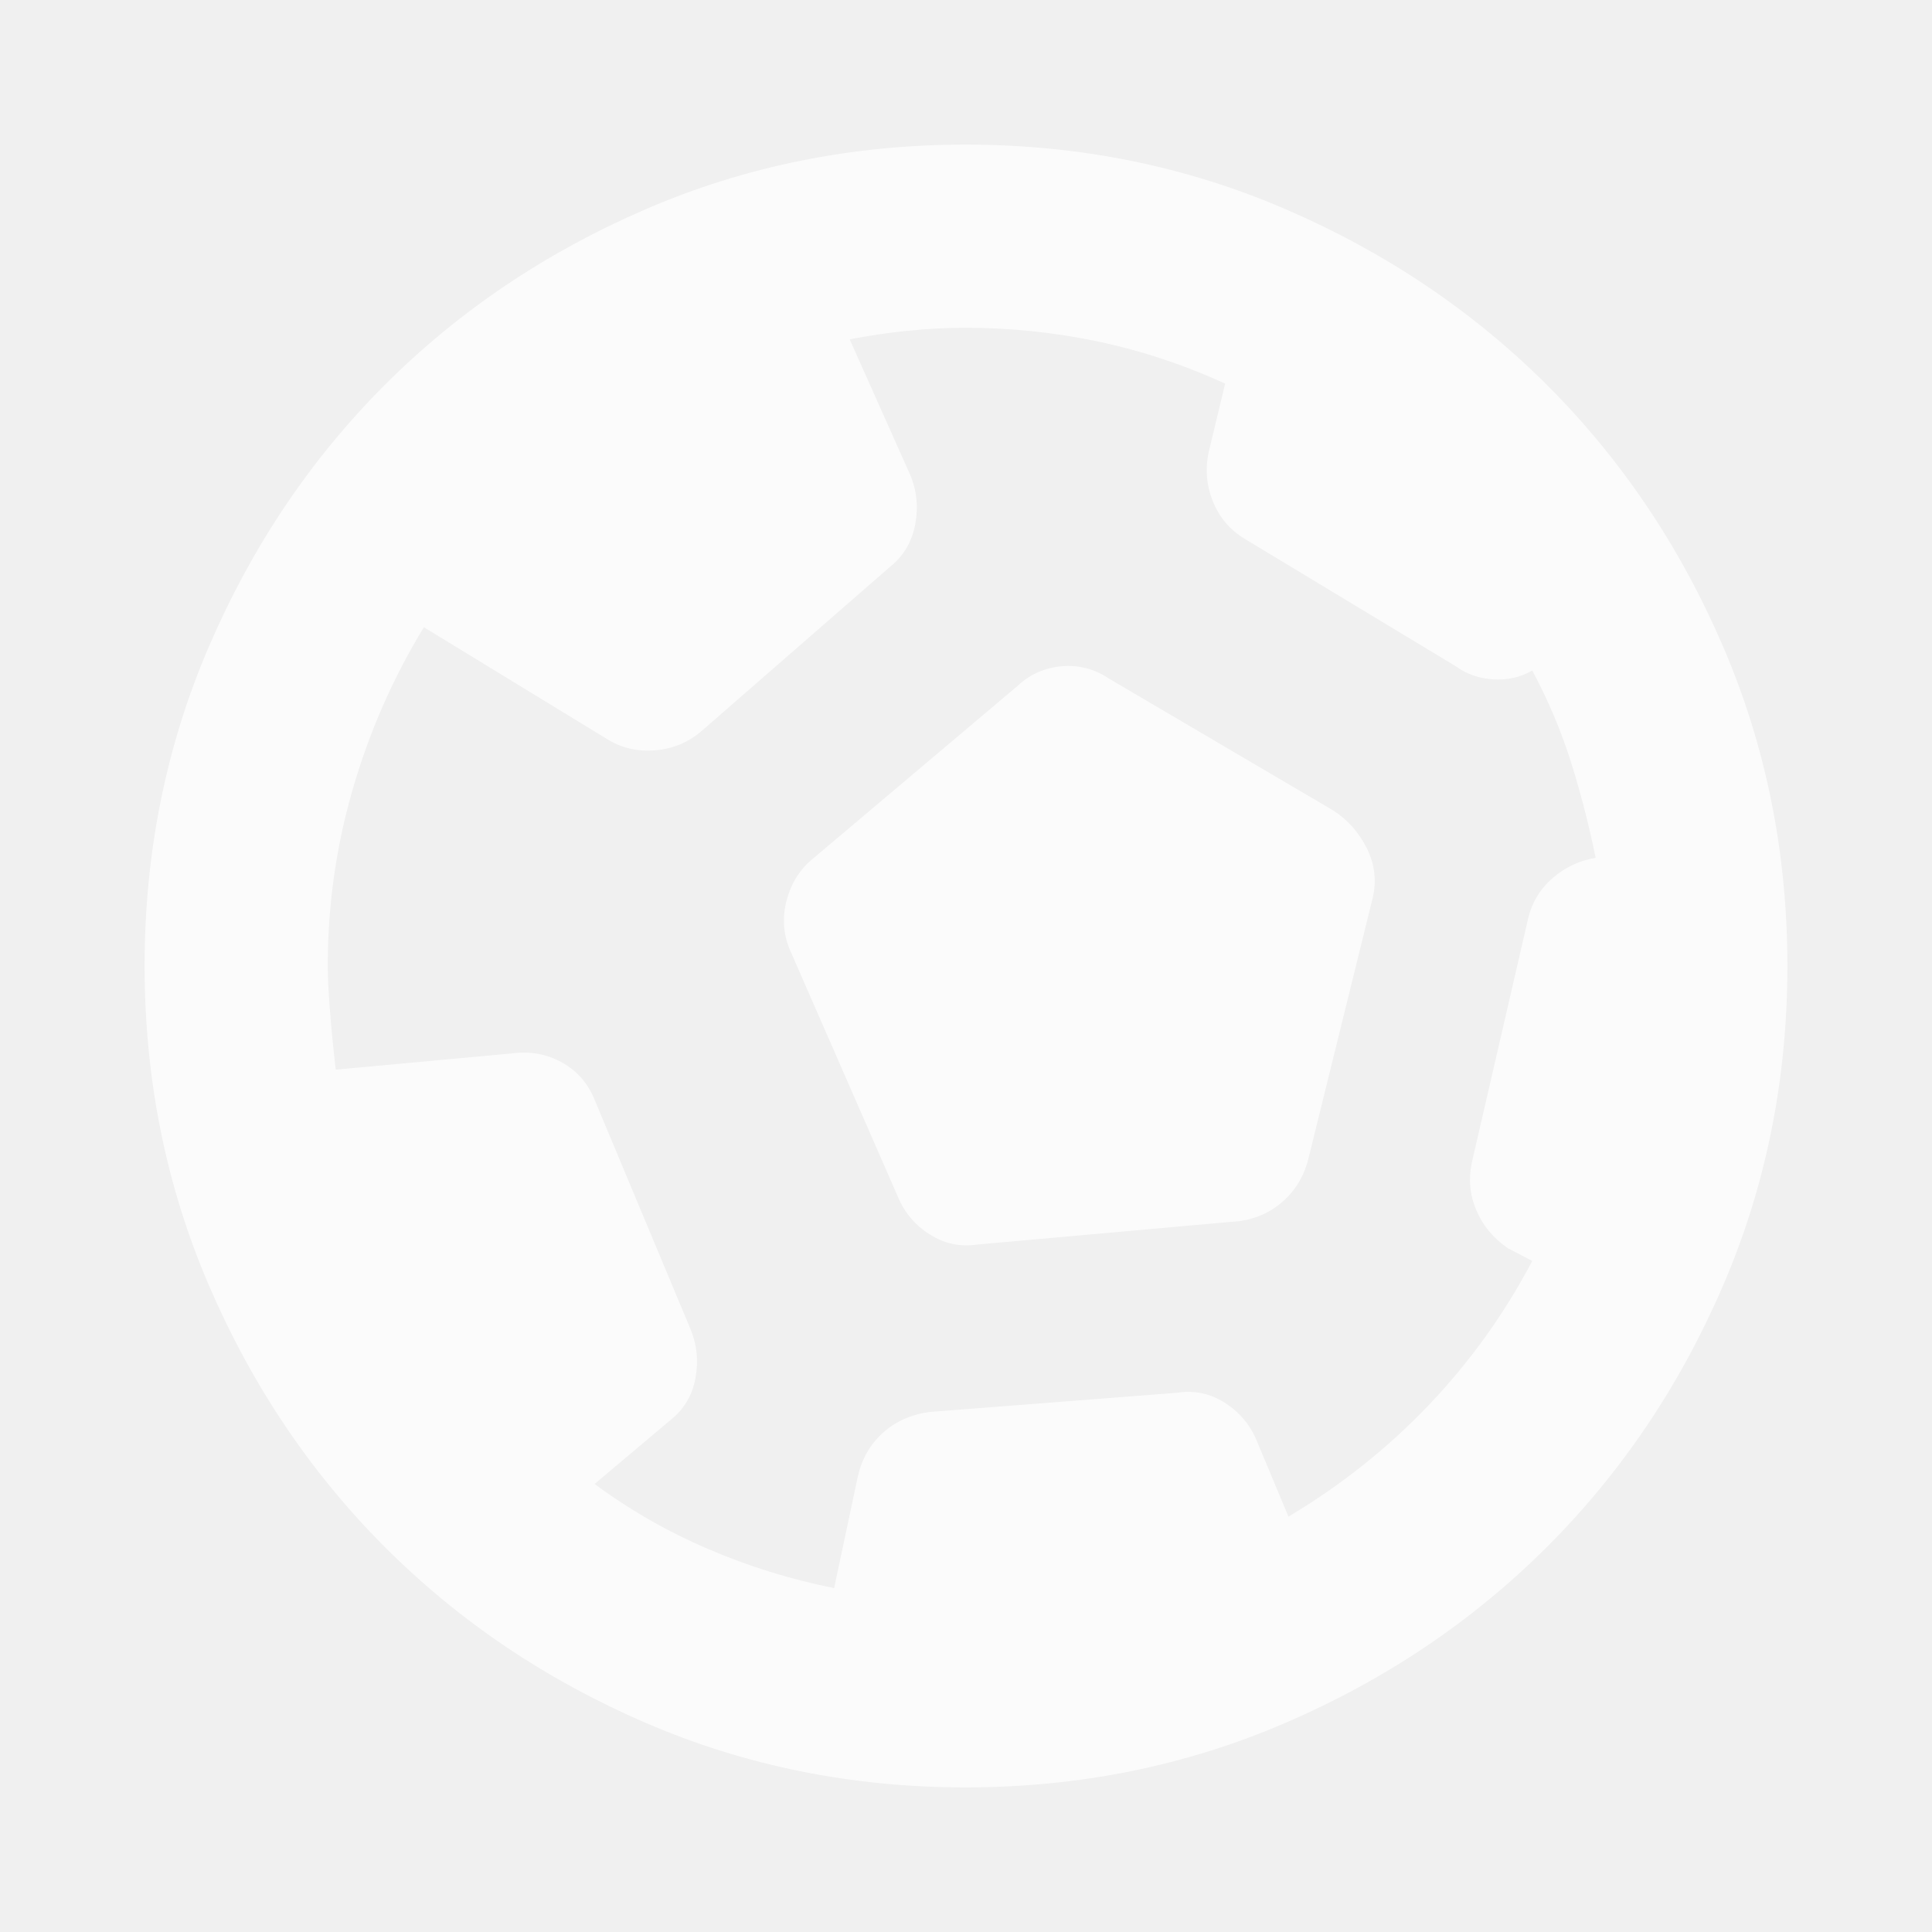
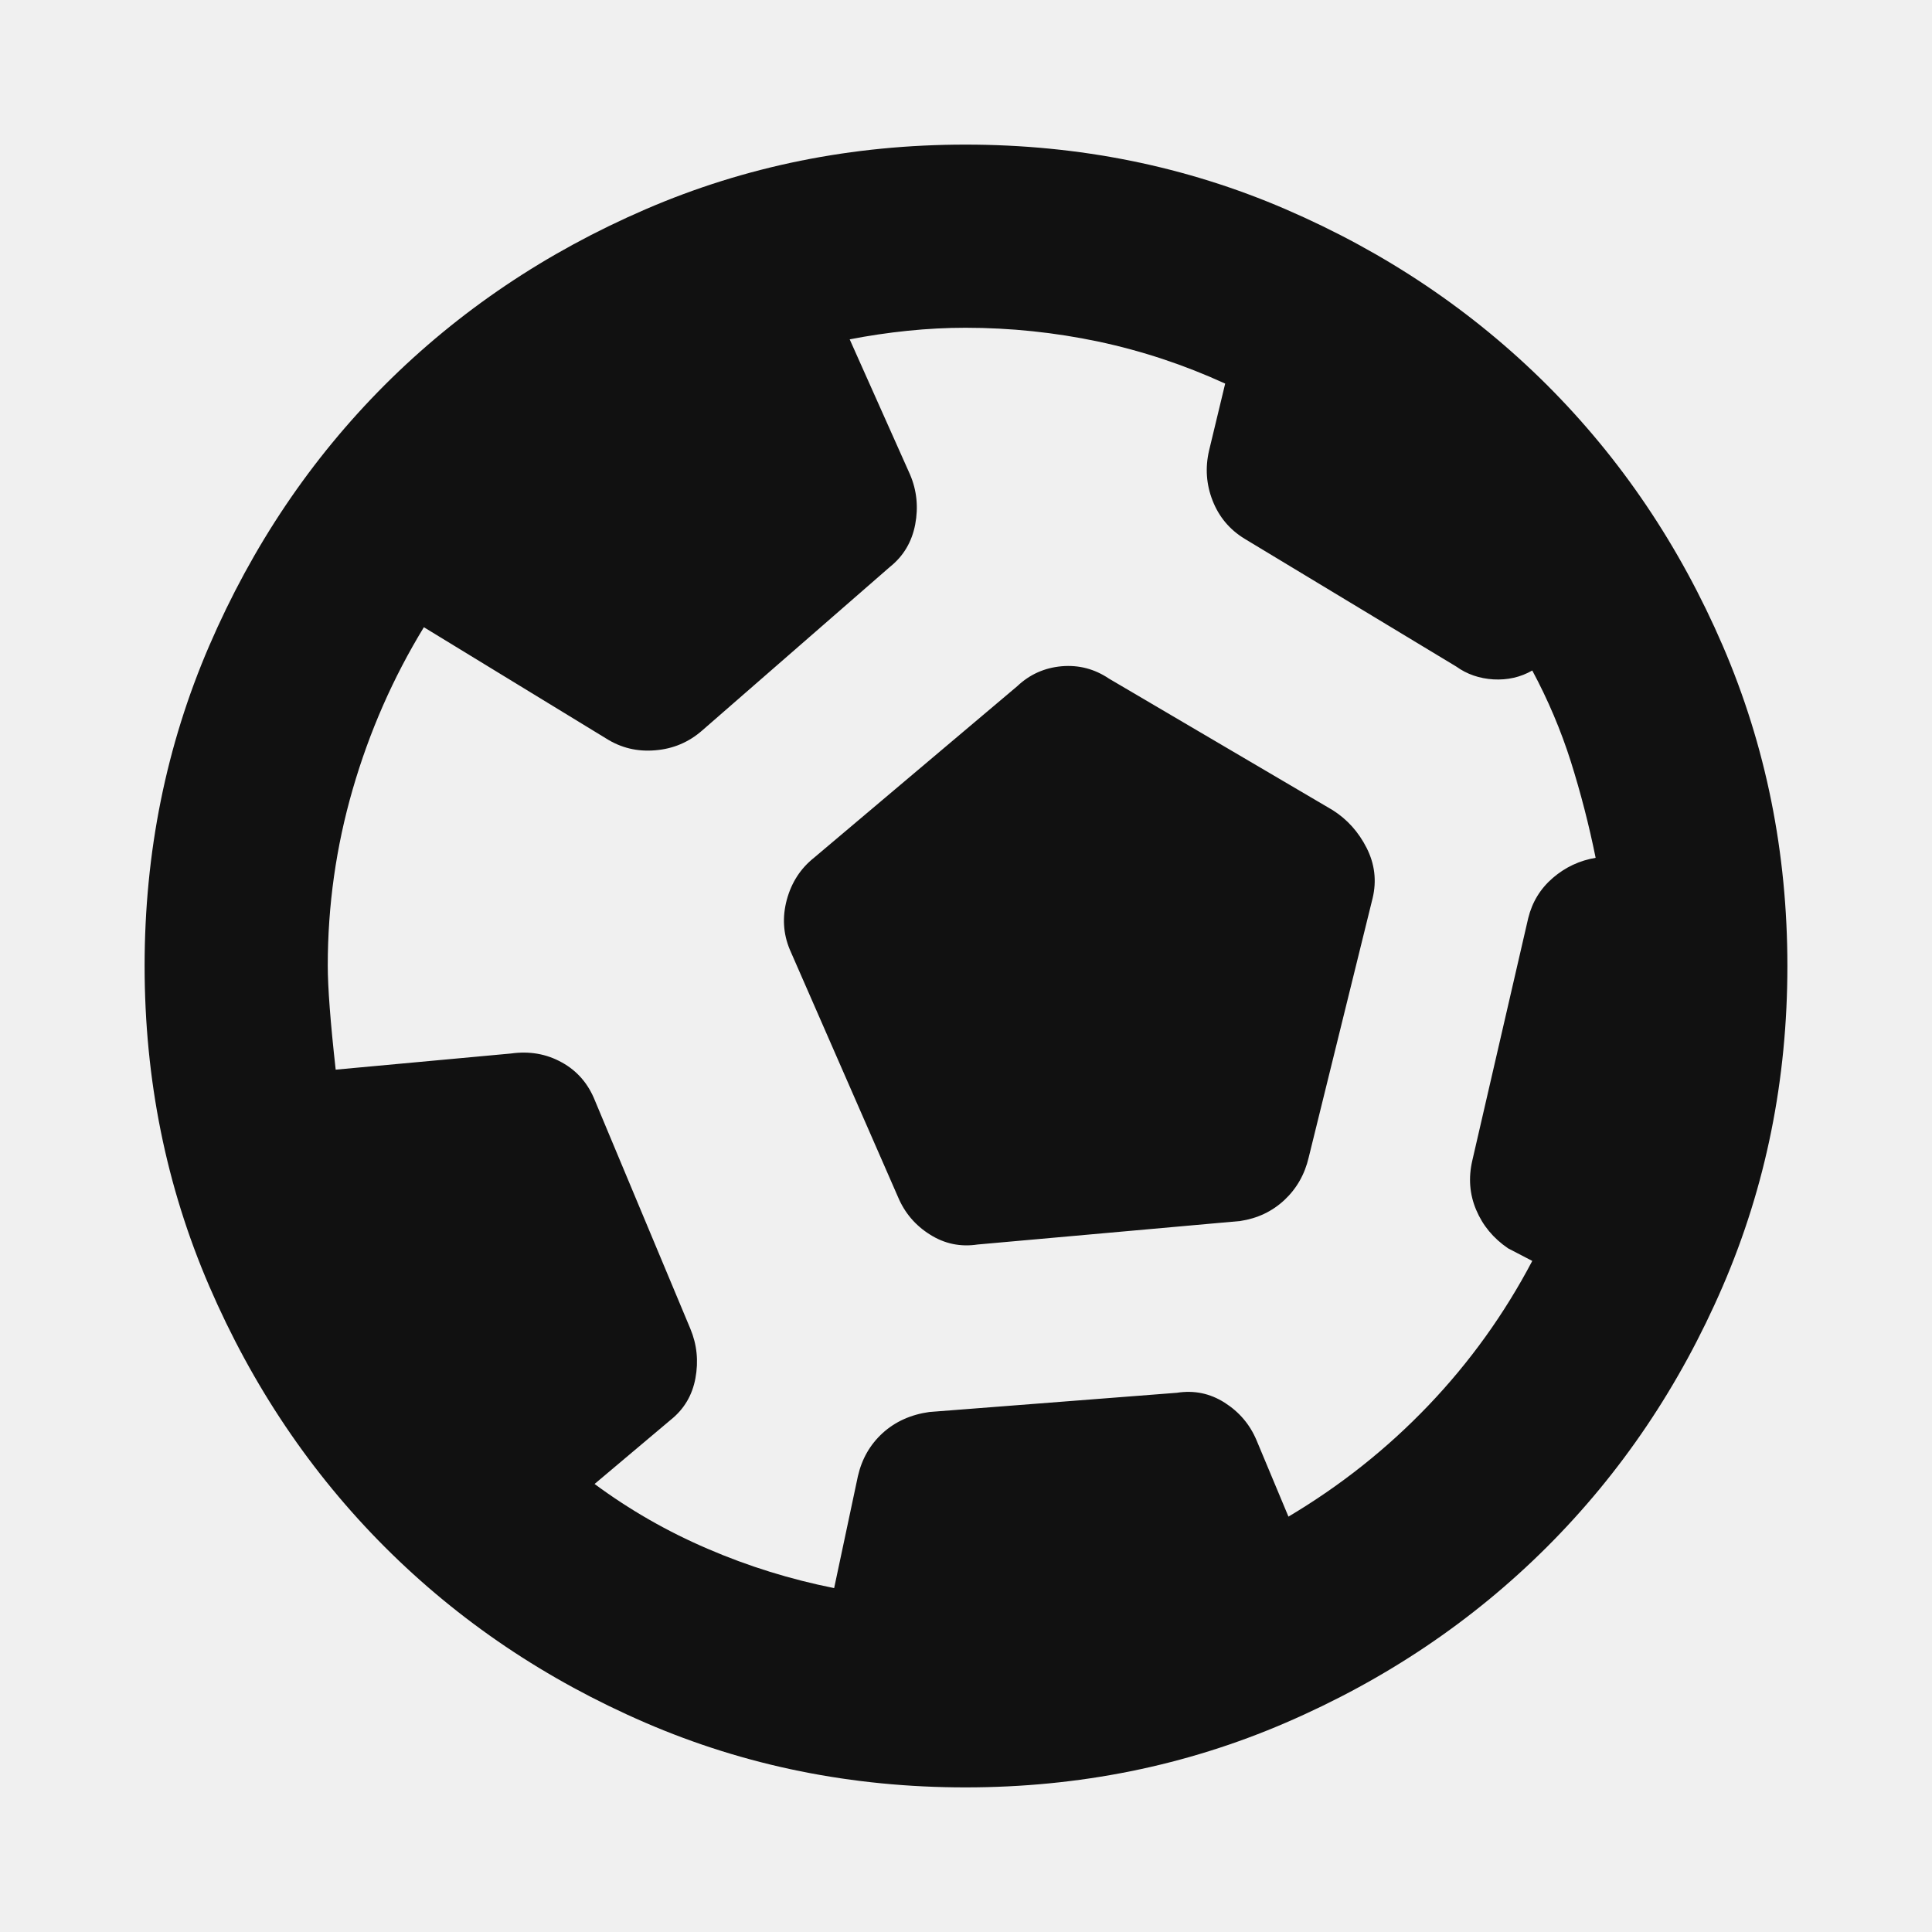
<svg xmlns="http://www.w3.org/2000/svg" preserveAspectRatio="none" overflow="visible" style="display: block;" width="20" height="20" viewBox="0 0 20 20" fill="none">
  <g id="sports_and_outdoors">
    <mask id="mask0_0_386" style="mask-type:alpha" maskUnits="userSpaceOnUse" x="0" y="0" width="20" height="20">
      <rect id="Bounding box" width="20" height="20" fill="white" />
    </mask>
    <g mask="url(#mask0_0_386)">
-       <path id="sports_and_outdoors_2" d="M8.635 16.44L8.881 15.281C8.922 15.102 9.007 14.954 9.137 14.835C9.267 14.717 9.428 14.644 9.62 14.617L12.183 14.418C12.362 14.39 12.526 14.424 12.677 14.52C12.828 14.616 12.938 14.745 13.007 14.908L13.338 15.7C13.876 15.38 14.359 14.997 14.787 14.549C15.215 14.101 15.573 13.602 15.862 13.053L15.612 12.923C15.459 12.819 15.349 12.686 15.281 12.524C15.213 12.363 15.2 12.193 15.241 12.015L15.82 9.505C15.861 9.338 15.946 9.199 16.075 9.088C16.204 8.977 16.352 8.908 16.518 8.88C16.449 8.539 16.363 8.207 16.261 7.883C16.158 7.559 16.025 7.245 15.862 6.941C15.74 7.011 15.606 7.041 15.46 7.033C15.315 7.024 15.186 6.98 15.075 6.9L12.882 5.576C12.729 5.482 12.619 5.351 12.553 5.183C12.487 5.015 12.475 4.842 12.516 4.665L12.683 3.971C12.259 3.777 11.822 3.632 11.37 3.536C10.919 3.441 10.46 3.393 9.994 3.393C9.801 3.393 9.603 3.403 9.397 3.424C9.191 3.445 8.991 3.475 8.796 3.513L9.421 4.913C9.491 5.077 9.508 5.25 9.474 5.43C9.439 5.611 9.352 5.757 9.213 5.868L7.27 7.561C7.131 7.683 6.969 7.752 6.783 7.767C6.597 7.783 6.428 7.742 6.275 7.645L4.388 6.493C4.068 7.017 3.823 7.577 3.651 8.171C3.479 8.765 3.393 9.373 3.393 9.995C3.393 10.22 3.42 10.58 3.475 11.073L5.288 10.906C5.48 10.879 5.656 10.909 5.816 10.998C5.976 11.086 6.09 11.219 6.16 11.396L7.146 13.754C7.215 13.919 7.232 14.09 7.199 14.268C7.166 14.445 7.081 14.588 6.942 14.699L6.155 15.362C6.516 15.629 6.907 15.854 7.328 16.034C7.748 16.215 8.184 16.35 8.635 16.44ZM10.121 12.883C9.943 12.91 9.778 12.876 9.627 12.78C9.475 12.685 9.365 12.555 9.296 12.391L8.176 9.83C8.107 9.665 8.097 9.493 8.145 9.314C8.194 9.134 8.288 8.99 8.426 8.88L10.531 7.103C10.66 6.981 10.813 6.913 10.99 6.897C11.167 6.882 11.33 6.924 11.48 7.025L13.795 8.386C13.947 8.482 14.064 8.613 14.148 8.779C14.231 8.944 14.252 9.116 14.21 9.295L13.548 11.98C13.507 12.157 13.422 12.305 13.296 12.423C13.169 12.541 13.017 12.613 12.838 12.64L10.121 12.883ZM9.994 18.503C8.819 18.503 7.715 18.28 6.682 17.834C5.65 17.388 4.751 16.782 3.984 16.015C3.218 15.248 2.612 14.348 2.166 13.314C1.72 12.28 1.497 11.175 1.497 9.999C1.497 8.824 1.72 7.719 2.166 6.685C2.612 5.651 3.218 4.751 3.984 3.984C4.751 3.218 5.651 2.612 6.684 2.166C7.717 1.72 8.82 1.497 9.995 1.497C11.171 1.497 12.275 1.72 13.309 2.166C14.343 2.612 15.244 3.218 16.013 3.984C16.781 4.751 17.388 5.651 17.834 6.685C18.28 7.72 18.503 8.825 18.503 10C18.503 11.176 18.28 12.281 17.834 13.315C17.388 14.348 16.781 15.248 16.013 16.015C15.244 16.782 14.343 17.388 13.309 17.834C12.275 18.28 11.17 18.503 9.994 18.503Z" fill="white" fill-opacity="0.75" />
+       <path id="sports_and_outdoors_2" d="M8.635 16.44L8.881 15.281C8.922 15.102 9.007 14.954 9.137 14.835C9.267 14.717 9.428 14.644 9.62 14.617L12.183 14.418C12.362 14.39 12.526 14.424 12.677 14.52C12.828 14.616 12.938 14.745 13.007 14.908L13.338 15.7C13.876 15.38 14.359 14.997 14.787 14.549C15.215 14.101 15.573 13.602 15.862 13.053L15.612 12.923C15.459 12.819 15.349 12.686 15.281 12.524C15.213 12.363 15.2 12.193 15.241 12.015L15.82 9.505C15.861 9.338 15.946 9.199 16.075 9.088C16.204 8.977 16.352 8.908 16.518 8.88C16.449 8.539 16.363 8.207 16.261 7.883C16.158 7.559 16.025 7.245 15.862 6.941C15.74 7.011 15.606 7.041 15.46 7.033C15.315 7.024 15.186 6.98 15.075 6.9L12.882 5.576C12.729 5.482 12.619 5.351 12.553 5.183C12.487 5.015 12.475 4.842 12.516 4.665L12.683 3.971C12.259 3.777 11.822 3.632 11.37 3.536C10.919 3.441 10.46 3.393 9.994 3.393C9.801 3.393 9.603 3.403 9.397 3.424C9.191 3.445 8.991 3.475 8.796 3.513L9.421 4.913C9.491 5.077 9.508 5.25 9.474 5.43C9.439 5.611 9.352 5.757 9.213 5.868L7.27 7.561C7.131 7.683 6.969 7.752 6.783 7.767C6.597 7.783 6.428 7.742 6.275 7.645L4.388 6.493C4.068 7.017 3.823 7.577 3.651 8.171C3.479 8.765 3.393 9.373 3.393 9.995C3.393 10.22 3.42 10.58 3.475 11.073L5.288 10.906C5.48 10.879 5.656 10.909 5.816 10.998C5.976 11.086 6.09 11.219 6.16 11.396L7.146 13.754C7.215 13.919 7.232 14.09 7.199 14.268C7.166 14.445 7.081 14.588 6.942 14.699L6.155 15.362C6.516 15.629 6.907 15.854 7.328 16.034C7.748 16.215 8.184 16.35 8.635 16.44ZM10.121 12.883C9.943 12.91 9.778 12.876 9.627 12.78C9.475 12.685 9.365 12.555 9.296 12.391L8.176 9.83C8.107 9.665 8.097 9.493 8.145 9.314C8.194 9.134 8.288 8.99 8.426 8.88L10.531 7.103C10.66 6.981 10.813 6.913 10.99 6.897C11.167 6.882 11.33 6.924 11.48 7.025L13.795 8.386C13.947 8.482 14.064 8.613 14.148 8.779C14.231 8.944 14.252 9.116 14.21 9.295L13.548 11.98C13.507 12.157 13.422 12.305 13.296 12.423C13.169 12.541 13.017 12.613 12.838 12.64L10.121 12.883ZM9.994 18.503C8.819 18.503 7.715 18.28 6.682 17.834C5.65 17.388 4.751 16.782 3.984 16.015C3.218 15.248 2.612 14.348 2.166 13.314C1.72 12.28 1.497 11.175 1.497 9.999C1.497 8.824 1.72 7.719 2.166 6.685C2.612 5.651 3.218 4.751 3.984 3.984C4.751 3.218 5.651 2.612 6.684 2.166C7.717 1.72 8.82 1.497 9.995 1.497C11.171 1.497 12.275 1.72 13.309 2.166C14.343 2.612 15.244 3.218 16.013 3.984C16.781 4.751 17.388 5.651 17.834 6.685C18.28 7.72 18.503 8.825 18.503 10C18.503 11.176 18.28 12.281 17.834 13.315C17.388 14.348 16.781 15.248 16.013 16.015C15.244 16.782 14.343 17.388 13.309 17.834C12.275 18.28 11.17 18.503 9.994 18.503Z" fill="#111111" />
    </g>
  </g>
</svg>
